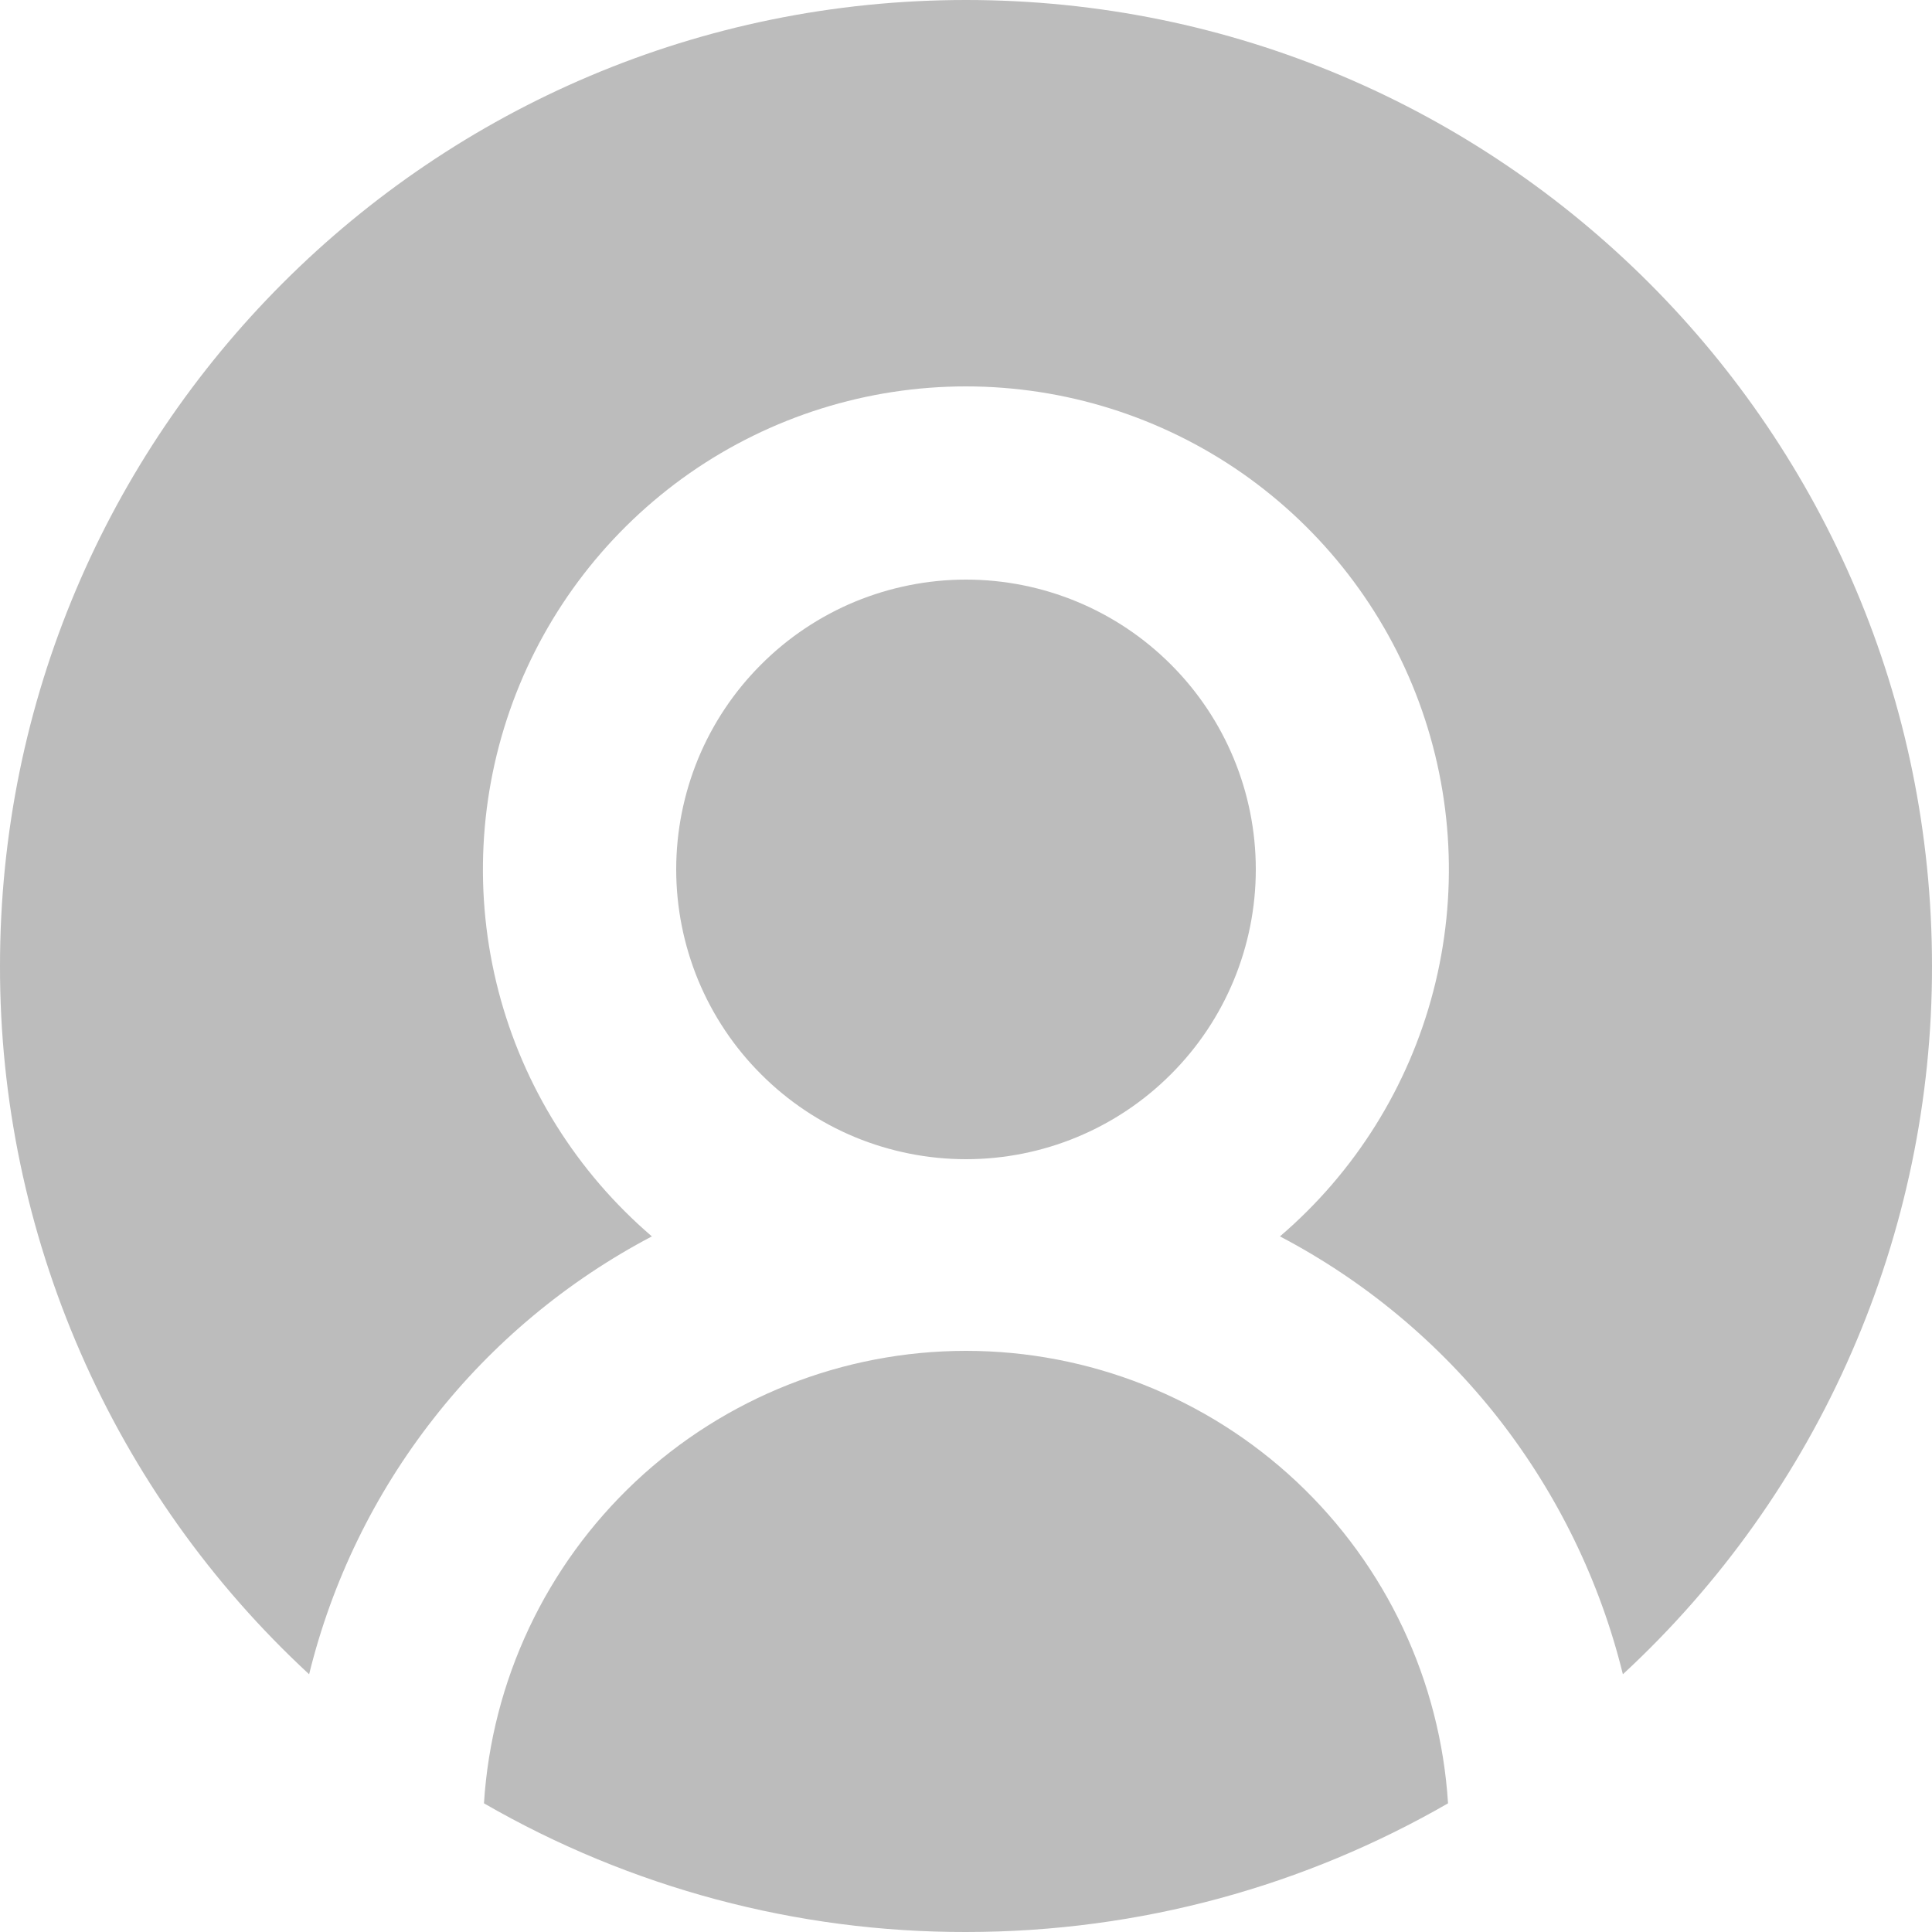
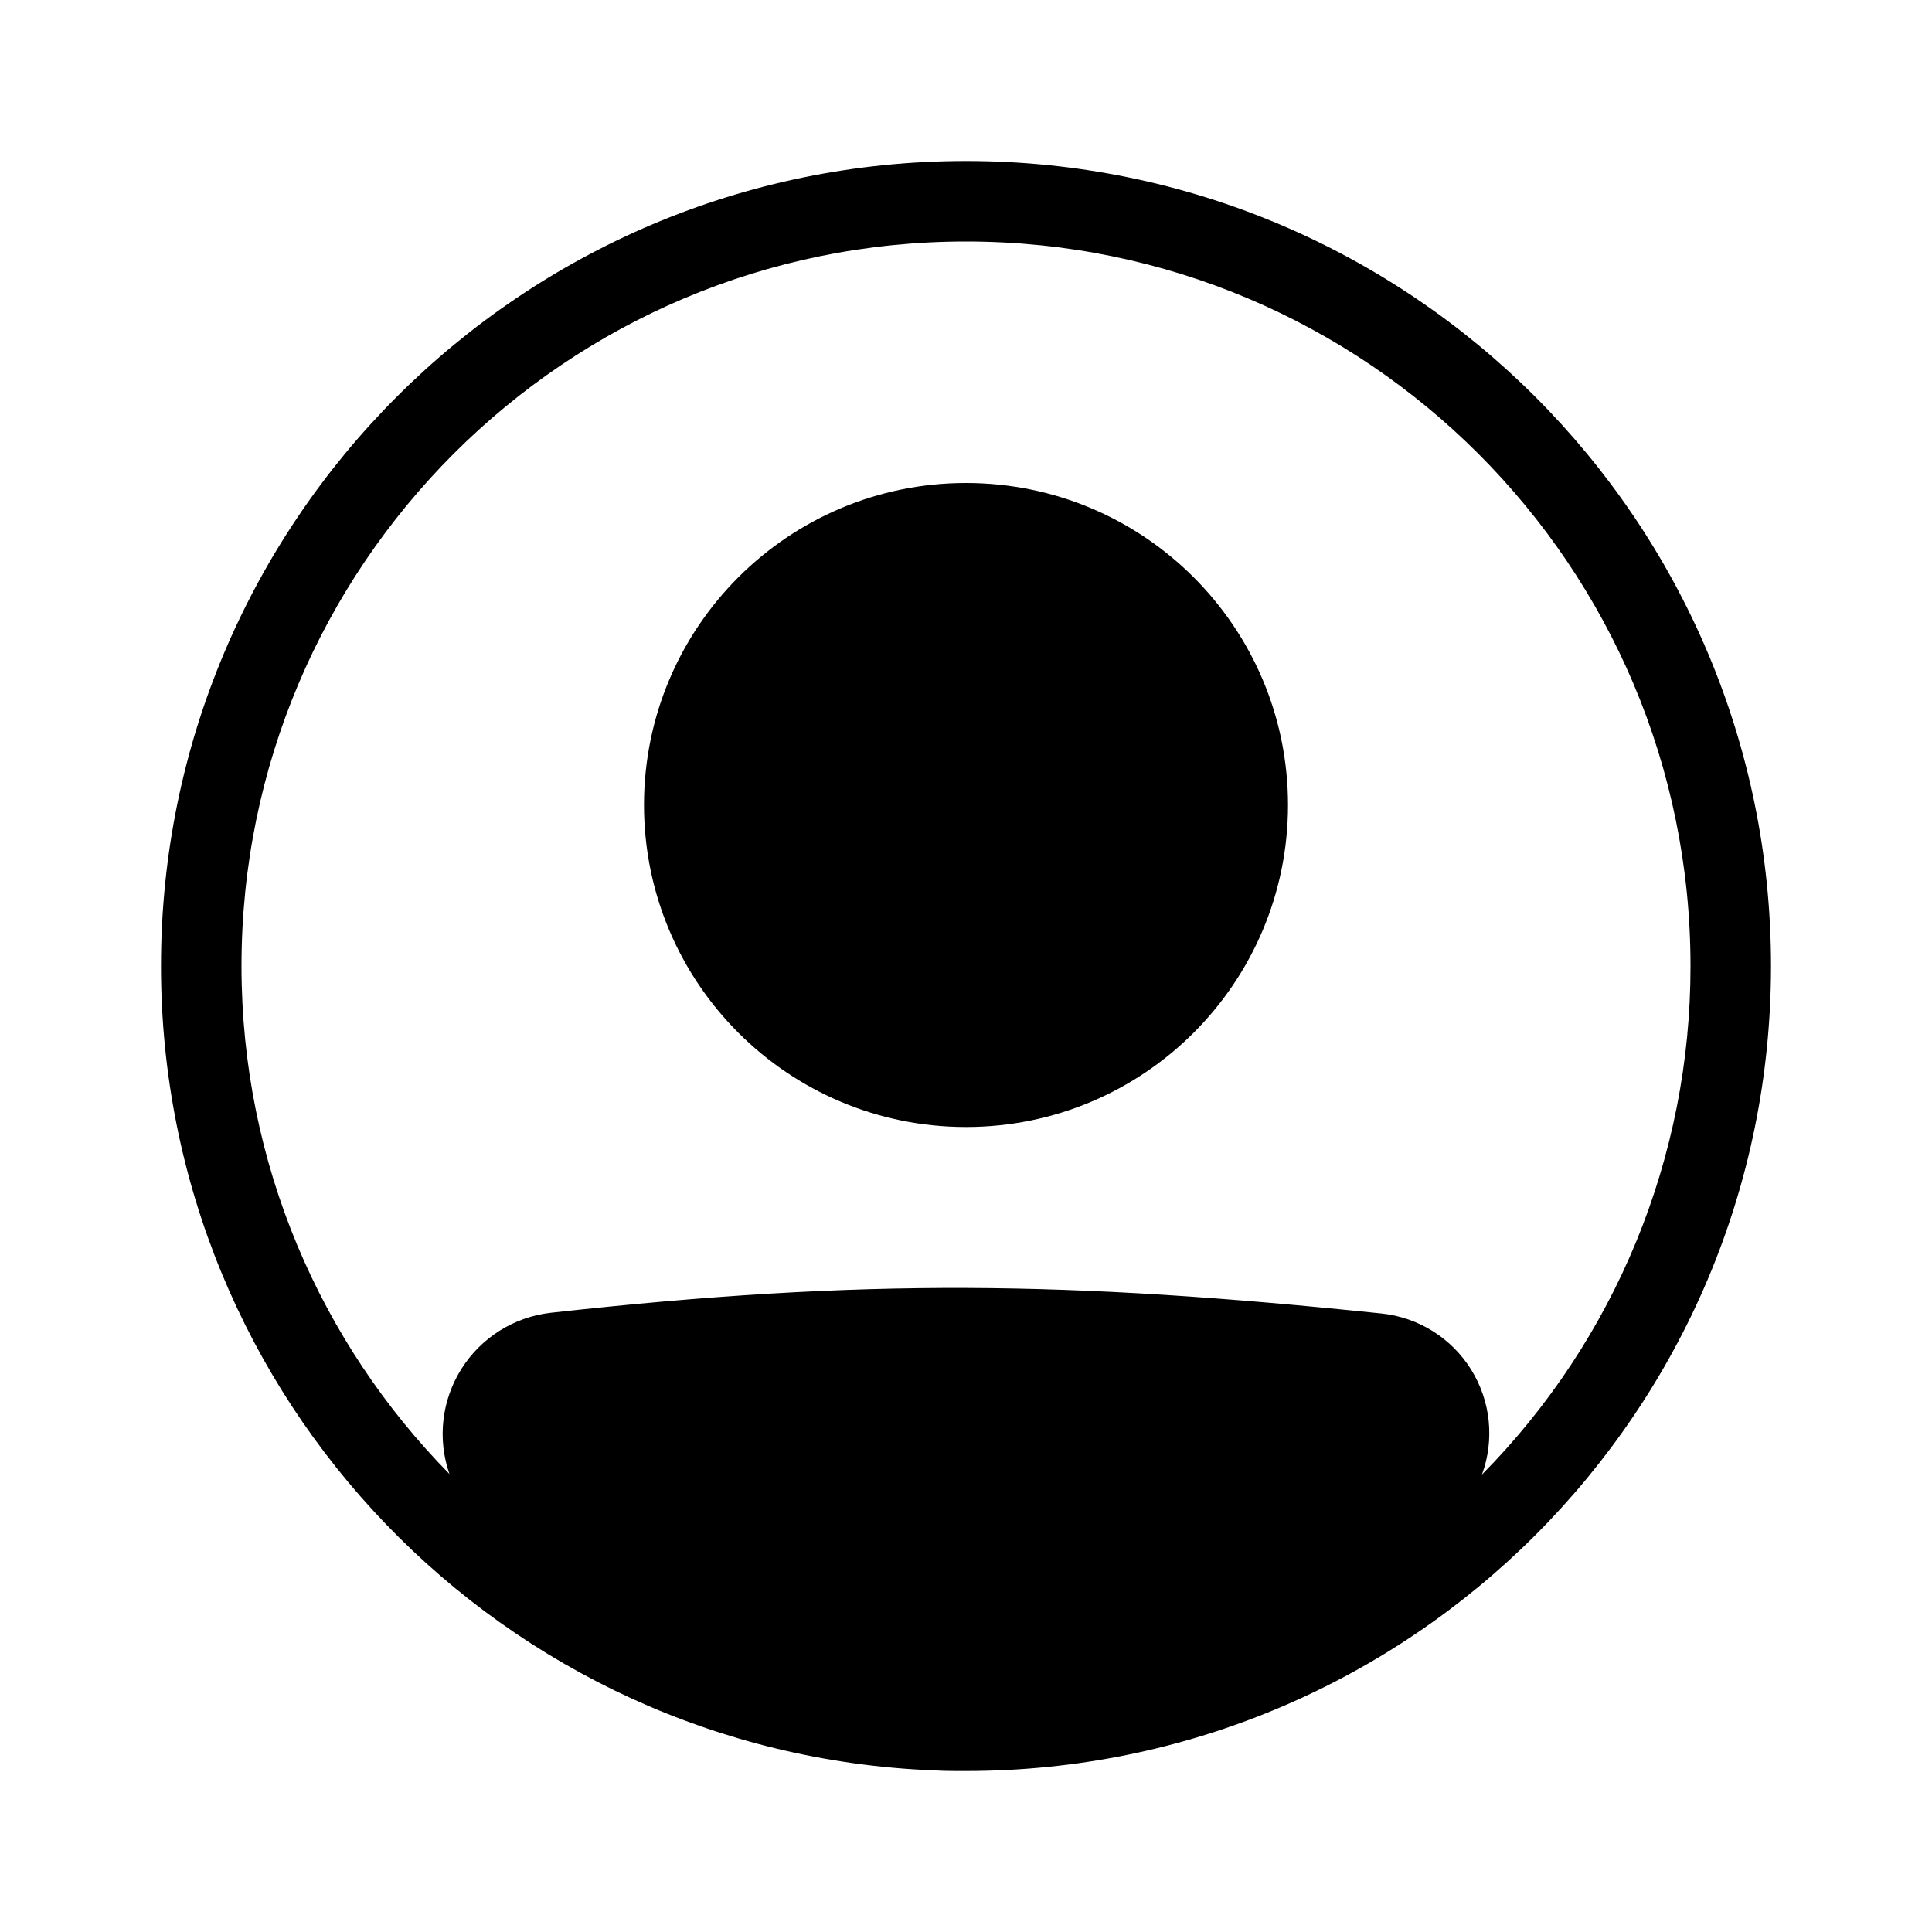
- <svg xmlns="http://www.w3.org/2000/svg" width="20" height="20" viewBox="0 0 20 20" fill="none">
-   <path fill-rule="evenodd" clip-rule="evenodd" d="M3.2 17.332C2.189 16.397 1.383 15.263 0.833 14.001C0.282 12.739 -0.002 11.377 6.82375e-06 10C6.82375e-06 4.477 4.477 0 10 0C15.523 0 20 4.477 20 10C20.002 11.377 19.718 12.739 19.167 14.001C18.617 15.263 17.811 16.397 16.8 17.332C16.563 16.368 16.123 15.466 15.512 14.684C14.9 13.903 14.129 13.26 13.25 12.799C14.027 12.134 14.581 11.248 14.838 10.259C15.095 9.27 15.043 8.226 14.689 7.267C14.335 6.309 13.695 5.482 12.857 4.897C12.018 4.313 11.021 4 9.999 4C8.977 4 7.98 4.313 7.141 4.897C6.303 5.482 5.663 6.309 5.309 7.267C4.955 8.226 4.903 9.27 5.16 10.259C5.417 11.248 5.972 12.134 6.748 12.799C5.87 13.261 5.099 13.903 4.488 14.685C3.876 15.466 3.437 16.368 3.2 17.332ZM5.01 18.668C6.527 19.543 8.248 20.003 10 20C11.817 20 13.52 19.515 14.99 18.668C14.91 17.399 14.349 16.209 13.422 15.338C12.495 14.468 11.271 13.984 10 13.984C8.729 13.984 7.505 14.468 6.578 15.338C5.651 16.209 5.09 17.399 5.01 18.668ZM10 6C9.606 6 9.216 6.078 8.852 6.228C8.488 6.379 8.157 6.6 7.879 6.879C7.6 7.157 7.379 7.488 7.228 7.852C7.078 8.216 7 8.606 7 9C7 9.394 7.078 9.784 7.228 10.148C7.379 10.512 7.6 10.843 7.879 11.121C8.157 11.4 8.488 11.621 8.852 11.772C9.216 11.922 9.606 12 10 12C10.796 12 11.559 11.684 12.121 11.121C12.684 10.559 13 9.796 13 9C13 8.204 12.684 7.441 12.121 6.879C11.559 6.316 10.796 6 10 6Z" fill="#BCBCBC" />
+ <svg xmlns="http://www.w3.org/2000/svg" width="1em" height="1em" viewBox="0 0 48 48">
+   <g fill="currentColor">
+     <path d="M32 20a8 8 0 1 1-16 0a8 8 0 0 1 16 0Z" />
+     <path fill-rule="evenodd" d="M23.184 43.984C12.517 43.556 4 34.772 4 24C4 12.954 12.954 4 24 4s20 8.954 20 20s-8.954 20-20 20a21.253 21.253 0 0 1-.274 0c-.181 0-.362-.006-.542-.016ZM11.166 36.62a3.028 3.028 0 0 1 2.523-4.005c7.796-.863 12.874-.785 20.632.018a2.99 2.99 0 0 1 2.498 4.002A17.942 17.942 0 0 0 42 24c0-9.941-8.059-18-18-18S6 14.059 6 24c0 4.916 1.971 9.373 5.166 12.621Z" clip-rule="evenodd" />
+   </g>
</svg>
